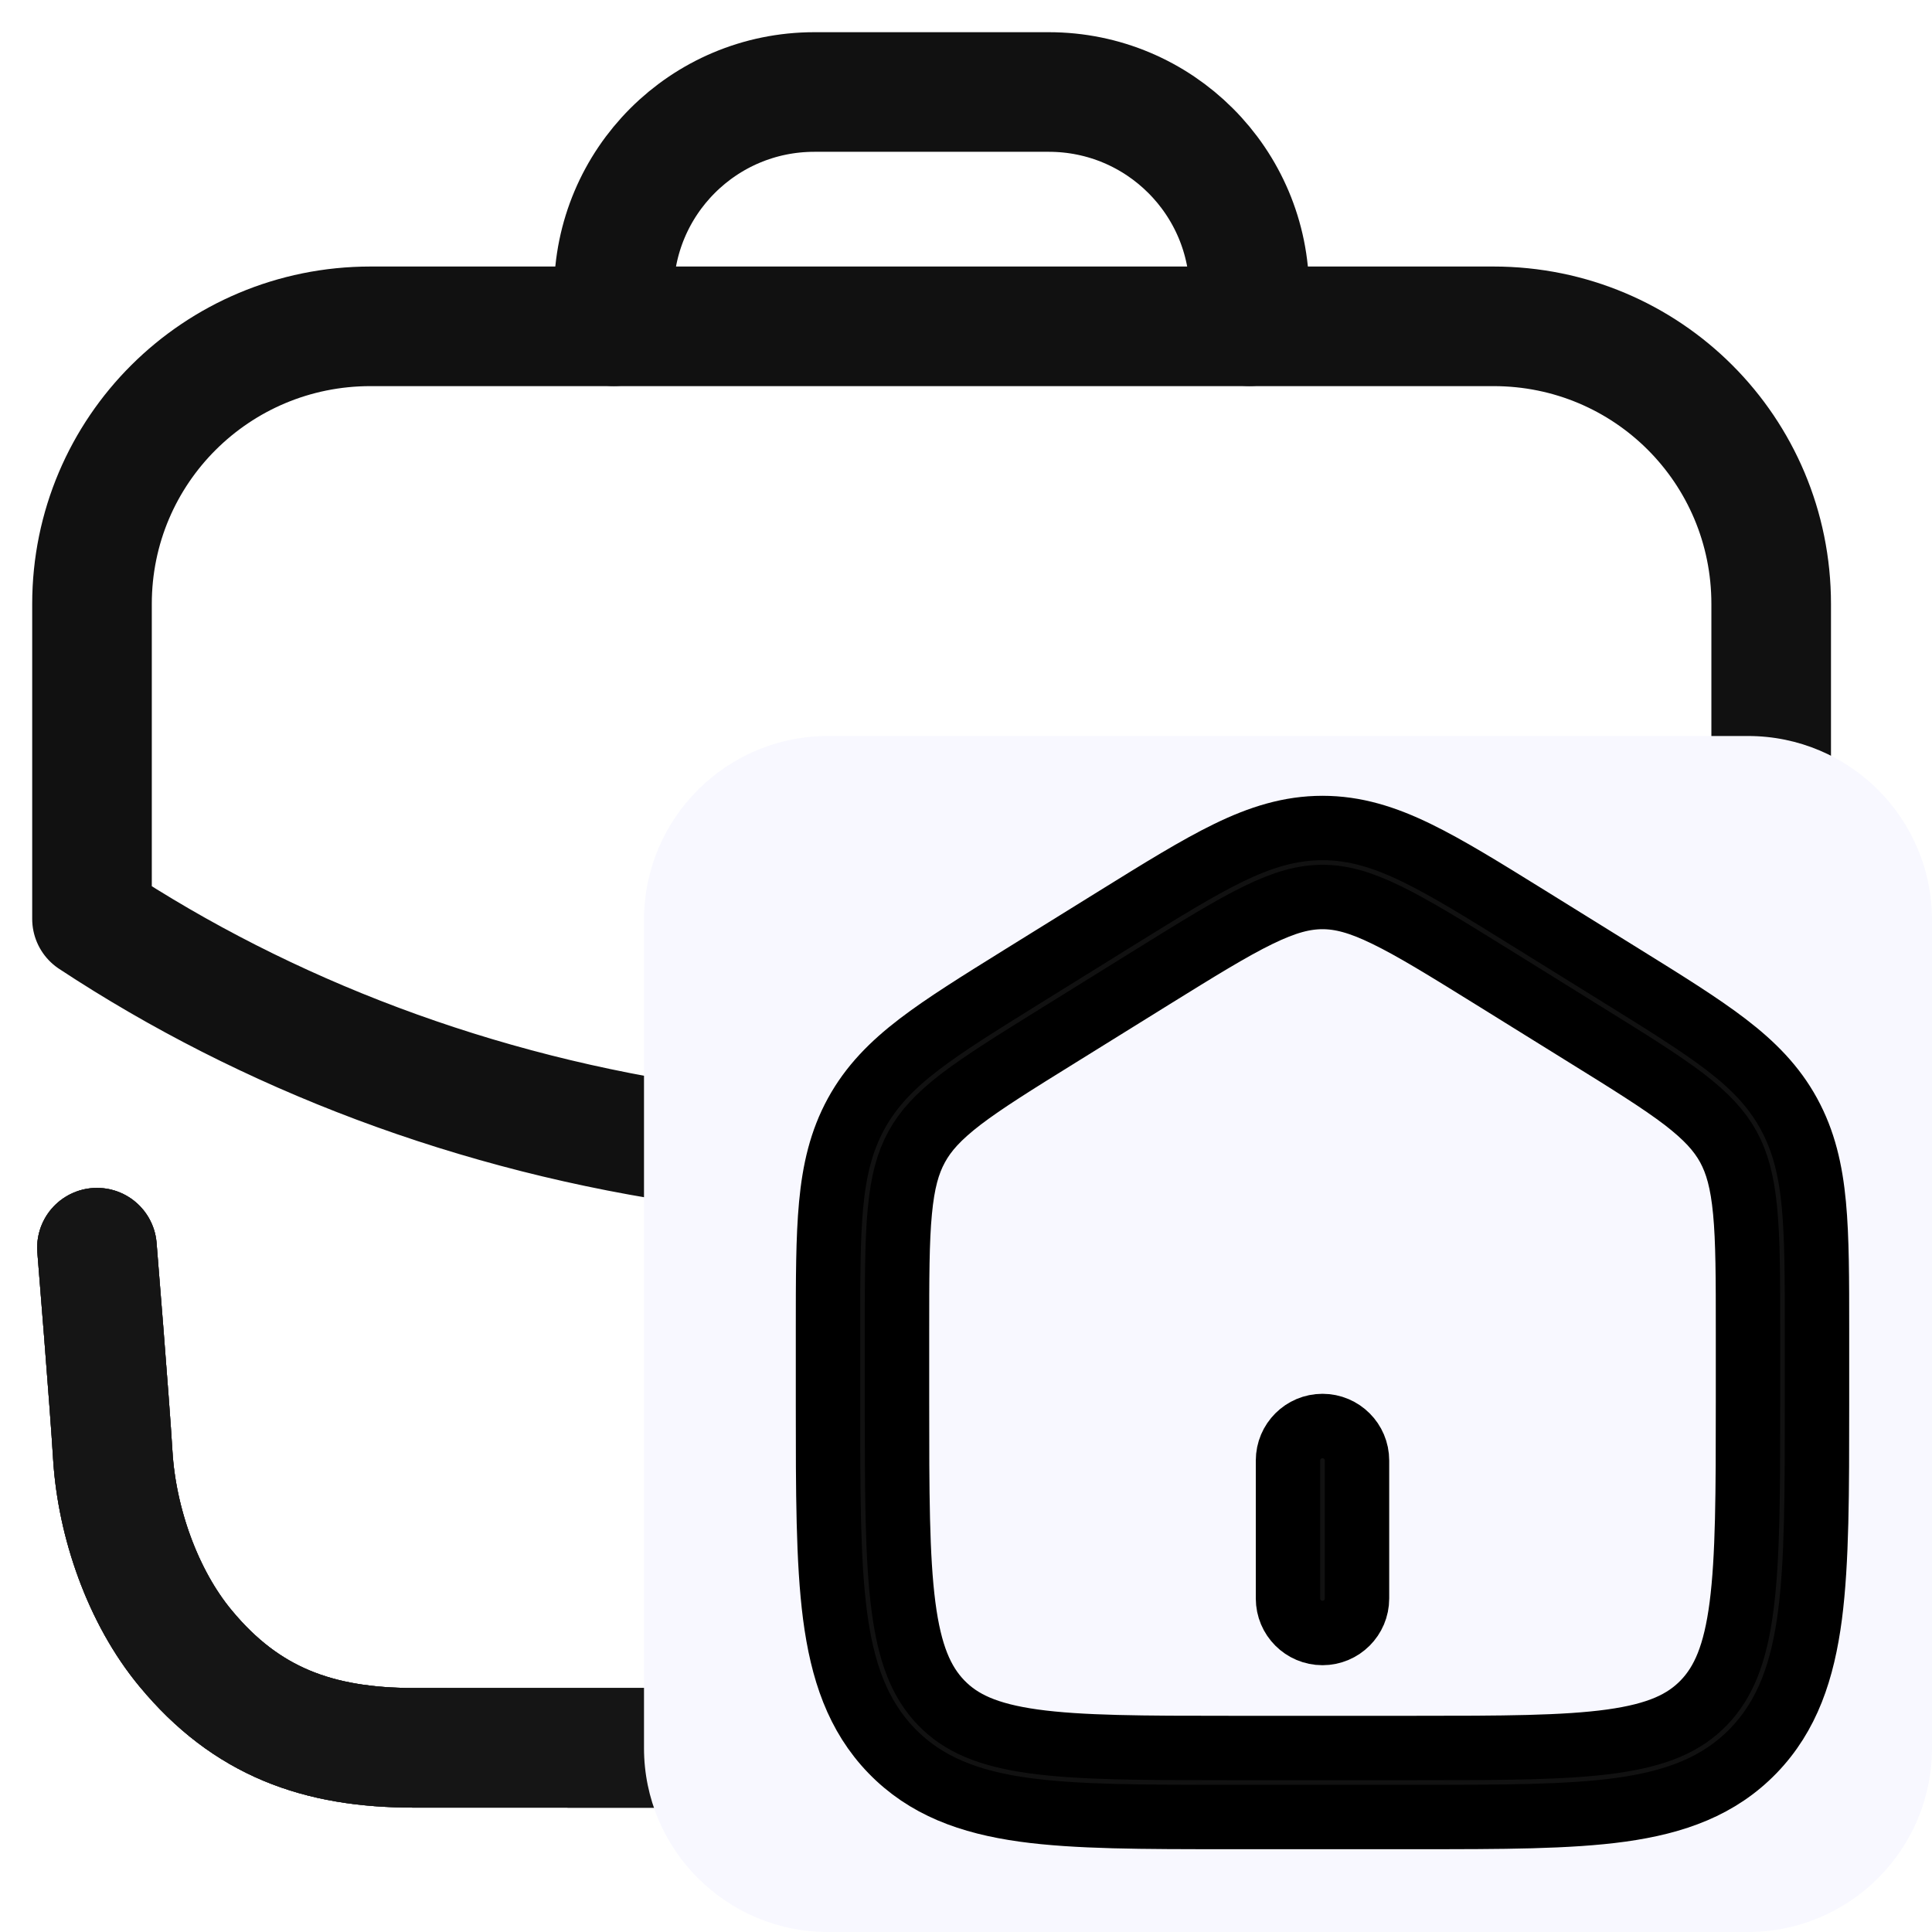
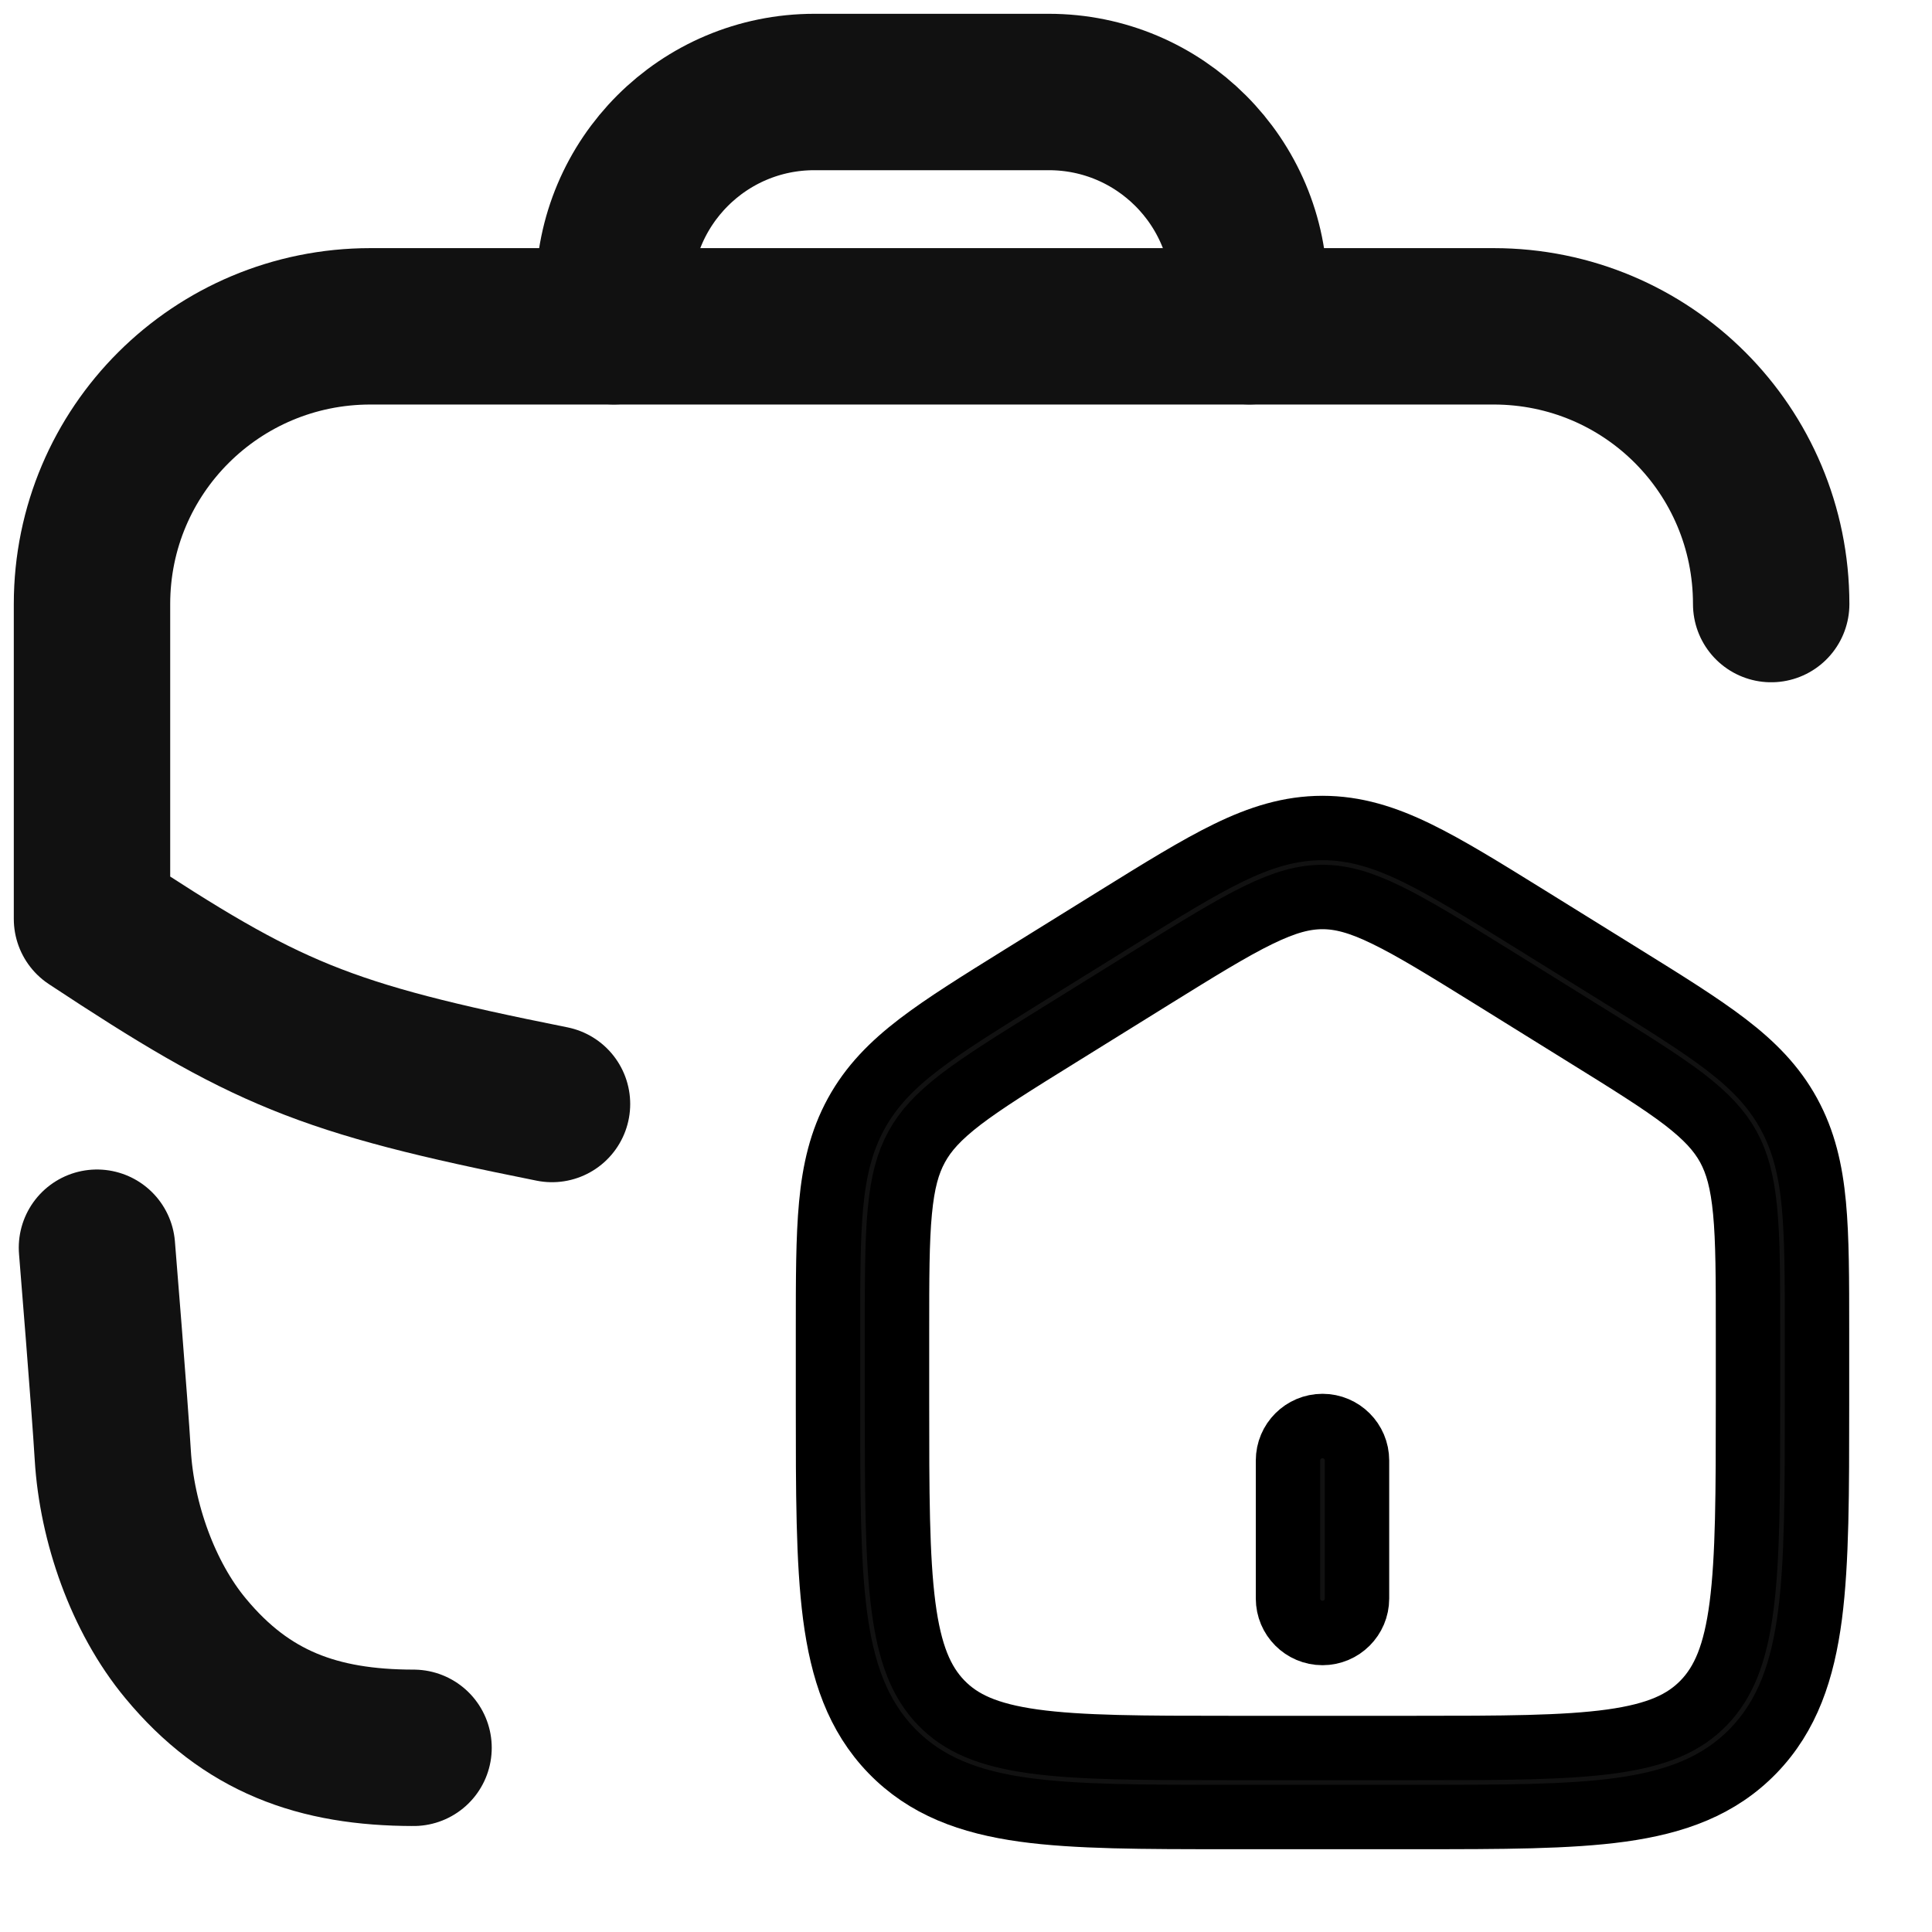
<svg xmlns="http://www.w3.org/2000/svg" width="21" height="21" viewBox="0 0 21 21" fill="none">
-   <path opacity="0.4" d="M1.054 13.562C1.054 13.562 1.194 15.278 1.226 15.819C1.27 16.544 1.55 17.355 2.018 17.918C2.678 18.715 3.456 18.997 4.495 18.998C5.716 19 14.595 19 15.816 18.998C16.854 18.997 17.632 18.715 18.292 17.918C18.76 17.355 19.041 16.544 19.085 15.819C19.117 15.278 19.257 13.562 19.257 13.562" stroke="#111111" stroke-width="1.3" stroke-linecap="round" stroke-linejoin="round" />
-   <path opacity="0.4" d="M1.054 13.562C1.054 13.562 1.194 15.278 1.226 15.819C1.27 16.544 1.55 17.355 2.018 17.918C2.678 18.715 3.456 18.997 4.495 18.998C5.716 19 14.595 19 15.816 18.998C16.854 18.997 17.632 18.715 18.292 17.918C18.76 17.355 19.041 16.544 19.085 15.819C19.117 15.278 19.257 13.562 19.257 13.562" stroke="#111111" stroke-width="1.3" stroke-linecap="round" stroke-linejoin="round" />
-   <path opacity="0.4" d="M1.054 13.562C1.054 13.562 1.194 15.278 1.226 15.819C1.27 16.544 1.55 17.355 2.018 17.918C2.678 18.715 3.456 18.997 4.495 18.998C5.716 19 14.595 19 15.816 18.998C16.854 18.997 17.632 18.715 18.292 17.918C18.76 17.355 19.041 16.544 19.085 15.819C19.117 15.278 19.257 13.562 19.257 13.562" stroke="#111111" stroke-width="1.3" stroke-linecap="round" stroke-linejoin="round" />
-   <path opacity="0.4" d="M1.054 13.562C1.054 13.562 1.194 15.278 1.226 15.819C1.27 16.544 1.55 17.355 2.018 17.918C2.678 18.715 3.456 18.997 4.495 18.998C5.716 19 14.595 19 15.816 18.998C16.854 18.997 17.632 18.715 18.292 17.918C18.76 17.355 19.041 16.544 19.085 15.819C19.117 15.278 19.257 13.562 19.257 13.562" stroke="#111111" stroke-width="1.3" stroke-linecap="round" stroke-linejoin="round" />
-   <path opacity="0.4" d="M1.054 13.562C1.054 13.562 1.194 15.278 1.226 15.819C1.27 16.544 1.55 17.355 2.018 17.918C2.678 18.715 3.456 18.997 4.495 18.998C5.716 19 14.595 19 15.816 18.998C16.854 18.997 17.632 18.715 18.292 17.918C18.76 17.355 19.041 16.544 19.085 15.819C19.117 15.278 19.257 13.562 19.257 13.562" stroke="#111111" stroke-width="1.3" stroke-linecap="round" stroke-linejoin="round" />
-   <path opacity="0.4" d="M1.054 13.562C1.054 13.562 1.194 15.278 1.226 15.819C1.27 16.544 1.55 17.355 2.018 17.918C2.678 18.715 3.456 18.997 4.495 18.998C5.716 19 14.595 19 15.816 18.998C16.854 18.997 17.632 18.715 18.292 17.918C18.76 17.355 19.041 16.544 19.085 15.819C19.117 15.278 19.257 13.562 19.257 13.562" stroke="#111111" stroke-width="1.3" stroke-linecap="round" stroke-linejoin="round" />
-   <path opacity="0.4" d="M1.054 13.562C1.054 13.562 1.194 15.278 1.226 15.819C1.27 16.544 1.55 17.355 2.018 17.918C2.678 18.715 3.456 18.997 4.495 18.998C5.716 19 14.595 19 15.816 18.998C16.854 18.997 17.632 18.715 18.292 17.918C18.76 17.355 19.041 16.544 19.085 15.819C19.117 15.278 19.257 13.562 19.257 13.562" stroke="#111111" stroke-width="1.3" stroke-linecap="round" stroke-linejoin="round" />
-   <path opacity="0.4" d="M1.054 13.562C1.054 13.562 1.194 15.278 1.226 15.819C1.27 16.544 1.55 17.355 2.018 17.918C2.678 18.715 3.456 18.997 4.495 18.998C5.716 19 14.595 19 15.816 18.998C16.854 18.997 17.632 18.715 18.292 17.918C18.76 17.355 19.041 16.544 19.085 15.819C19.117 15.278 19.257 13.562 19.257 13.562" stroke="#111111" stroke-width="1.3" stroke-linecap="round" stroke-linejoin="round" />
-   <path d="M6.672 3.546V3.18C6.672 1.975 7.647 1 8.852 1H11.4C12.604 1 13.58 1.975 13.58 3.18L13.581 3.546" stroke="#111111" stroke-width="1.3" stroke-linecap="round" stroke-linejoin="round" />
-   <path d="M10.126 14.748V13.471" stroke="#111111" stroke-width="2" stroke-linecap="round" stroke-linejoin="round" />
-   <path fill-rule="evenodd" clip-rule="evenodd" d="M1 6.565V9.988C2.893 11.236 5.162 12.111 7.651 12.457C7.949 11.371 8.929 10.574 10.121 10.574C11.294 10.574 12.293 11.371 12.572 12.467C15.071 12.121 17.349 11.246 19.252 9.988V6.565C19.252 4.893 17.906 3.547 16.234 3.547H4.027C2.355 3.547 1 4.893 1 6.565Z" stroke="#111111" stroke-width="1.3" stroke-linecap="round" stroke-linejoin="round" />
-   <rect x="7" y="8" width="14" height="13" rx="2" fill="#F8F8FF" />
+   <path d="M1.054 13.562C1.054 13.562 1.194 15.278 1.226 15.819C1.27 16.544 1.55 17.355 2.018 17.918C2.678 18.715 3.456 18.997 4.495 18.998" stroke="#111111" stroke-width="1.7" stroke-linecap="round" stroke-linejoin="round" />
+   <path d="M6.672 3.546V3.18C6.672 1.975 7.647 1 8.852 1H11.4C12.604 1 13.58 1.975 13.58 3.18L13.581 3.546" stroke="#111111" stroke-width="1.7" stroke-linecap="round" stroke-linejoin="round" />
+   <path d="M6 12C3.5 11.5 2.893 11.237 1 9.988V6.566C1 4.894 2.355 3.547 4.027 3.547H16.234C17.906 3.547 19.252 4.894 19.252 6.566" stroke="#111111" stroke-width="1.7" stroke-linecap="round" stroke-linejoin="round" />
  <path d="M14 17.375C14 17.582 14.168 17.75 14.375 17.75C14.582 17.75 14.75 17.582 14.75 17.375V15.875C14.75 15.668 14.582 15.5 14.375 15.5C14.168 15.5 14 15.668 14 15.875V17.375Z" fill="#111111" />
  <path fill-rule="evenodd" clip-rule="evenodd" d="M14.375 9C14.021 9 13.699 9.101 13.35 9.271C13.013 9.435 12.623 9.677 12.136 9.979L11.103 10.62C10.643 10.906 10.274 11.135 9.989 11.353C9.695 11.578 9.469 11.808 9.306 12.106C9.143 12.404 9.069 12.721 9.034 13.095C9 13.458 9 13.902 9 14.459V15.265C9 16.217 9 16.968 9.076 17.556C9.155 18.159 9.319 18.645 9.691 19.03C10.065 19.416 10.54 19.589 11.129 19.671C11.699 19.75 12.428 19.75 13.346 19.75H15.404C16.322 19.75 17.051 19.75 17.621 19.671C18.21 19.589 18.685 19.416 19.059 19.03C19.431 18.645 19.595 18.159 19.674 17.556C19.75 16.968 19.75 16.217 19.75 15.265V14.459C19.75 13.902 19.75 13.458 19.716 13.095C19.681 12.721 19.607 12.404 19.444 12.106C19.281 11.808 19.055 11.578 18.761 11.353C18.476 11.135 18.108 10.906 17.647 10.62L16.614 9.979C16.127 9.677 15.737 9.435 15.4 9.271C15.051 9.101 14.729 9 14.375 9ZM12.515 10.627C13.023 10.312 13.38 10.091 13.678 9.946C13.969 9.804 14.175 9.75 14.375 9.75C14.575 9.75 14.781 9.804 15.072 9.946C15.37 10.091 15.727 10.312 16.235 10.627L17.235 11.248C17.716 11.546 18.053 11.756 18.305 11.948C18.549 12.136 18.69 12.29 18.787 12.466C18.883 12.643 18.939 12.849 18.969 13.165C19 13.489 19 13.898 19 14.477V15.238C19 16.223 18.999 16.926 18.93 17.459C18.862 17.983 18.733 18.287 18.52 18.508C18.307 18.728 18.019 18.858 17.518 18.928C17.005 18.999 16.329 19 15.375 19H13.375C12.421 19 11.745 18.999 11.232 18.928C10.731 18.858 10.443 18.728 10.23 18.508C10.017 18.287 9.888 17.983 9.82 17.459C9.751 16.926 9.75 16.223 9.75 15.238V14.477C9.75 13.898 9.75 13.489 9.781 13.165C9.811 12.849 9.867 12.643 9.964 12.466C10.06 12.29 10.201 12.136 10.445 11.948C10.697 11.756 11.034 11.546 11.515 11.248L12.515 10.627Z" fill="#111111" />
  <path d="M14 17.375C14 17.582 14.168 17.75 14.375 17.75C14.582 17.75 14.75 17.582 14.75 17.375V15.875C14.75 15.668 14.582 15.5 14.375 15.5C14.168 15.5 14 15.668 14 15.875V17.375Z" stroke="black" stroke-width="0.7" />
  <path fill-rule="evenodd" clip-rule="evenodd" d="M14.375 9C14.021 9 13.699 9.101 13.35 9.271C13.013 9.435 12.623 9.677 12.136 9.979L11.103 10.62C10.643 10.906 10.274 11.135 9.989 11.353C9.695 11.578 9.469 11.808 9.306 12.106C9.143 12.404 9.069 12.721 9.034 13.095C9 13.458 9 13.902 9 14.459V15.265C9 16.217 9 16.968 9.076 17.556C9.155 18.159 9.319 18.645 9.691 19.03C10.065 19.416 10.54 19.589 11.129 19.671C11.699 19.75 12.428 19.75 13.346 19.75H15.404C16.322 19.75 17.051 19.75 17.621 19.671C18.21 19.589 18.685 19.416 19.059 19.03C19.431 18.645 19.595 18.159 19.674 17.556C19.75 16.968 19.75 16.217 19.75 15.265V14.459C19.75 13.902 19.75 13.458 19.716 13.095C19.681 12.721 19.607 12.404 19.444 12.106C19.281 11.808 19.055 11.578 18.761 11.353C18.476 11.135 18.108 10.906 17.647 10.62L16.614 9.979C16.127 9.677 15.737 9.435 15.4 9.271C15.051 9.101 14.729 9 14.375 9ZM12.515 10.627C13.023 10.312 13.38 10.091 13.678 9.946C13.969 9.804 14.175 9.75 14.375 9.75C14.575 9.75 14.781 9.804 15.072 9.946C15.37 10.091 15.727 10.312 16.235 10.627L17.235 11.248C17.716 11.546 18.053 11.756 18.305 11.948C18.549 12.136 18.69 12.29 18.787 12.466C18.883 12.643 18.939 12.849 18.969 13.165C19 13.489 19 13.898 19 14.477V15.238C19 16.223 18.999 16.926 18.93 17.459C18.862 17.983 18.733 18.287 18.52 18.508C18.307 18.728 18.019 18.858 17.518 18.928C17.005 18.999 16.329 19 15.375 19H13.375C12.421 19 11.745 18.999 11.232 18.928C10.731 18.858 10.443 18.728 10.23 18.508C10.017 18.287 9.888 17.983 9.82 17.459C9.751 16.926 9.75 16.223 9.75 15.238V14.477C9.75 13.898 9.75 13.489 9.781 13.165C9.811 12.849 9.867 12.643 9.964 12.466C10.06 12.29 10.201 12.136 10.445 11.948C10.697 11.756 11.034 11.546 11.515 11.248L12.515 10.627Z" stroke="black" stroke-width="0.7" />
</svg>
